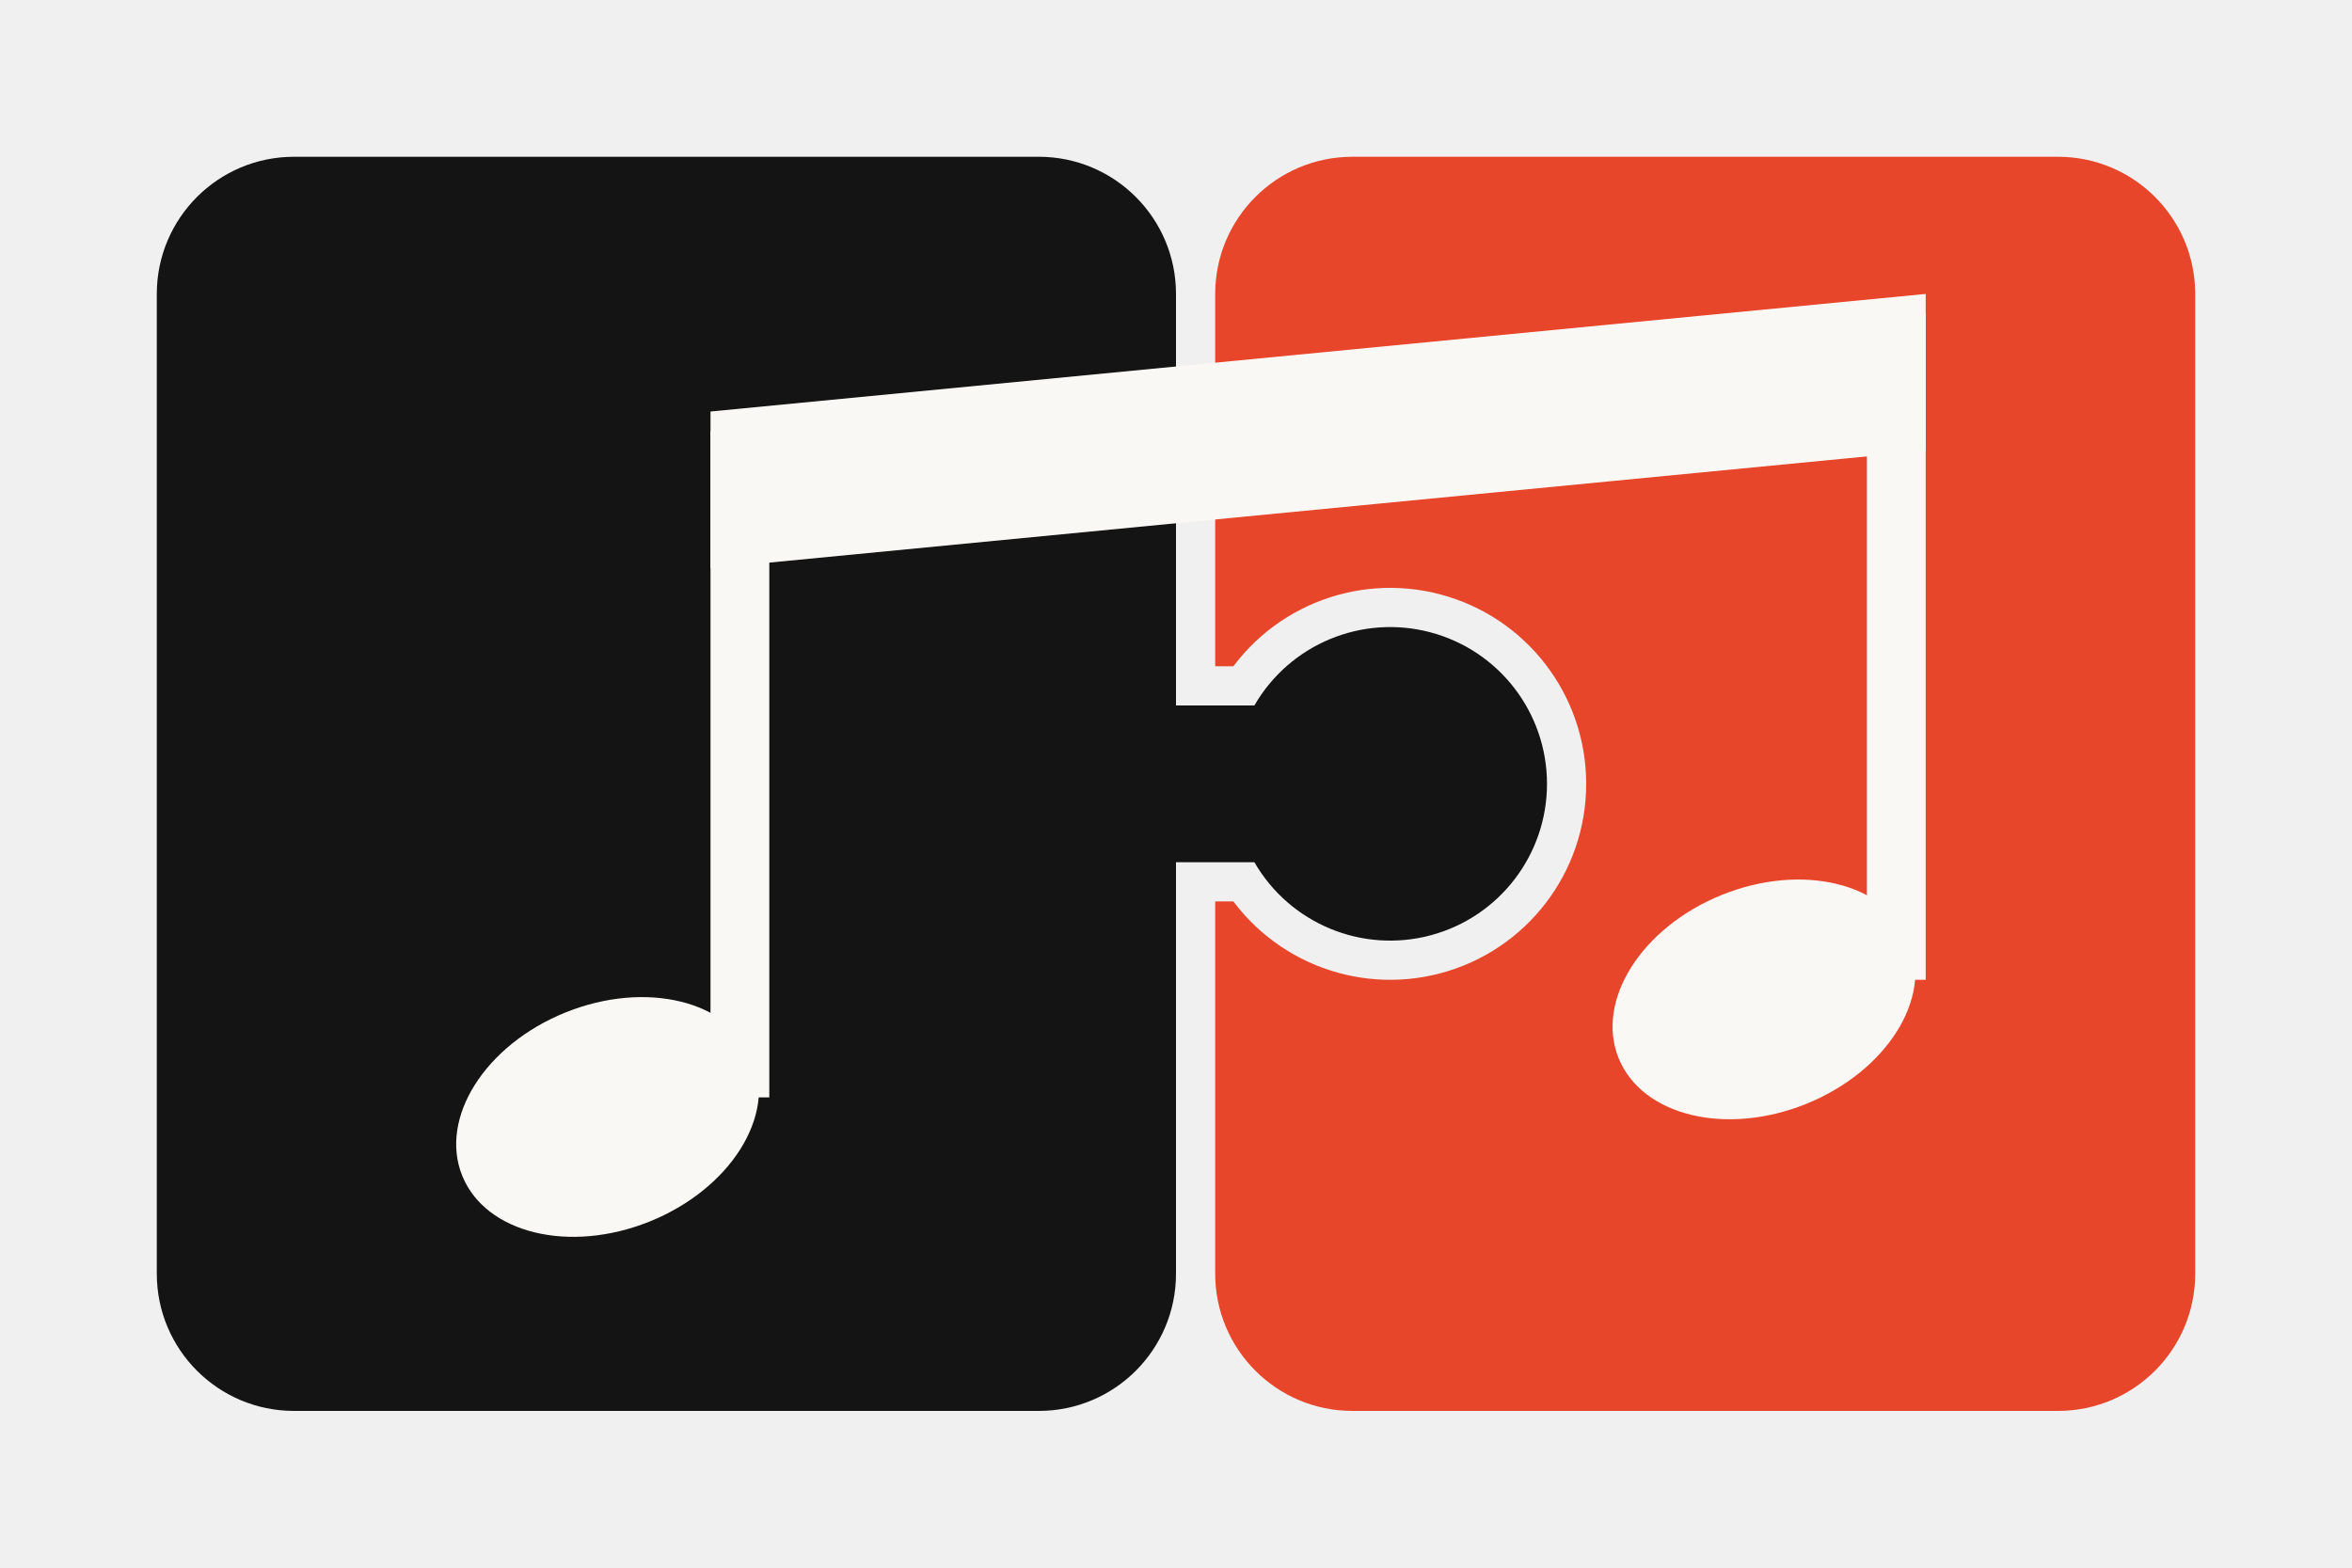
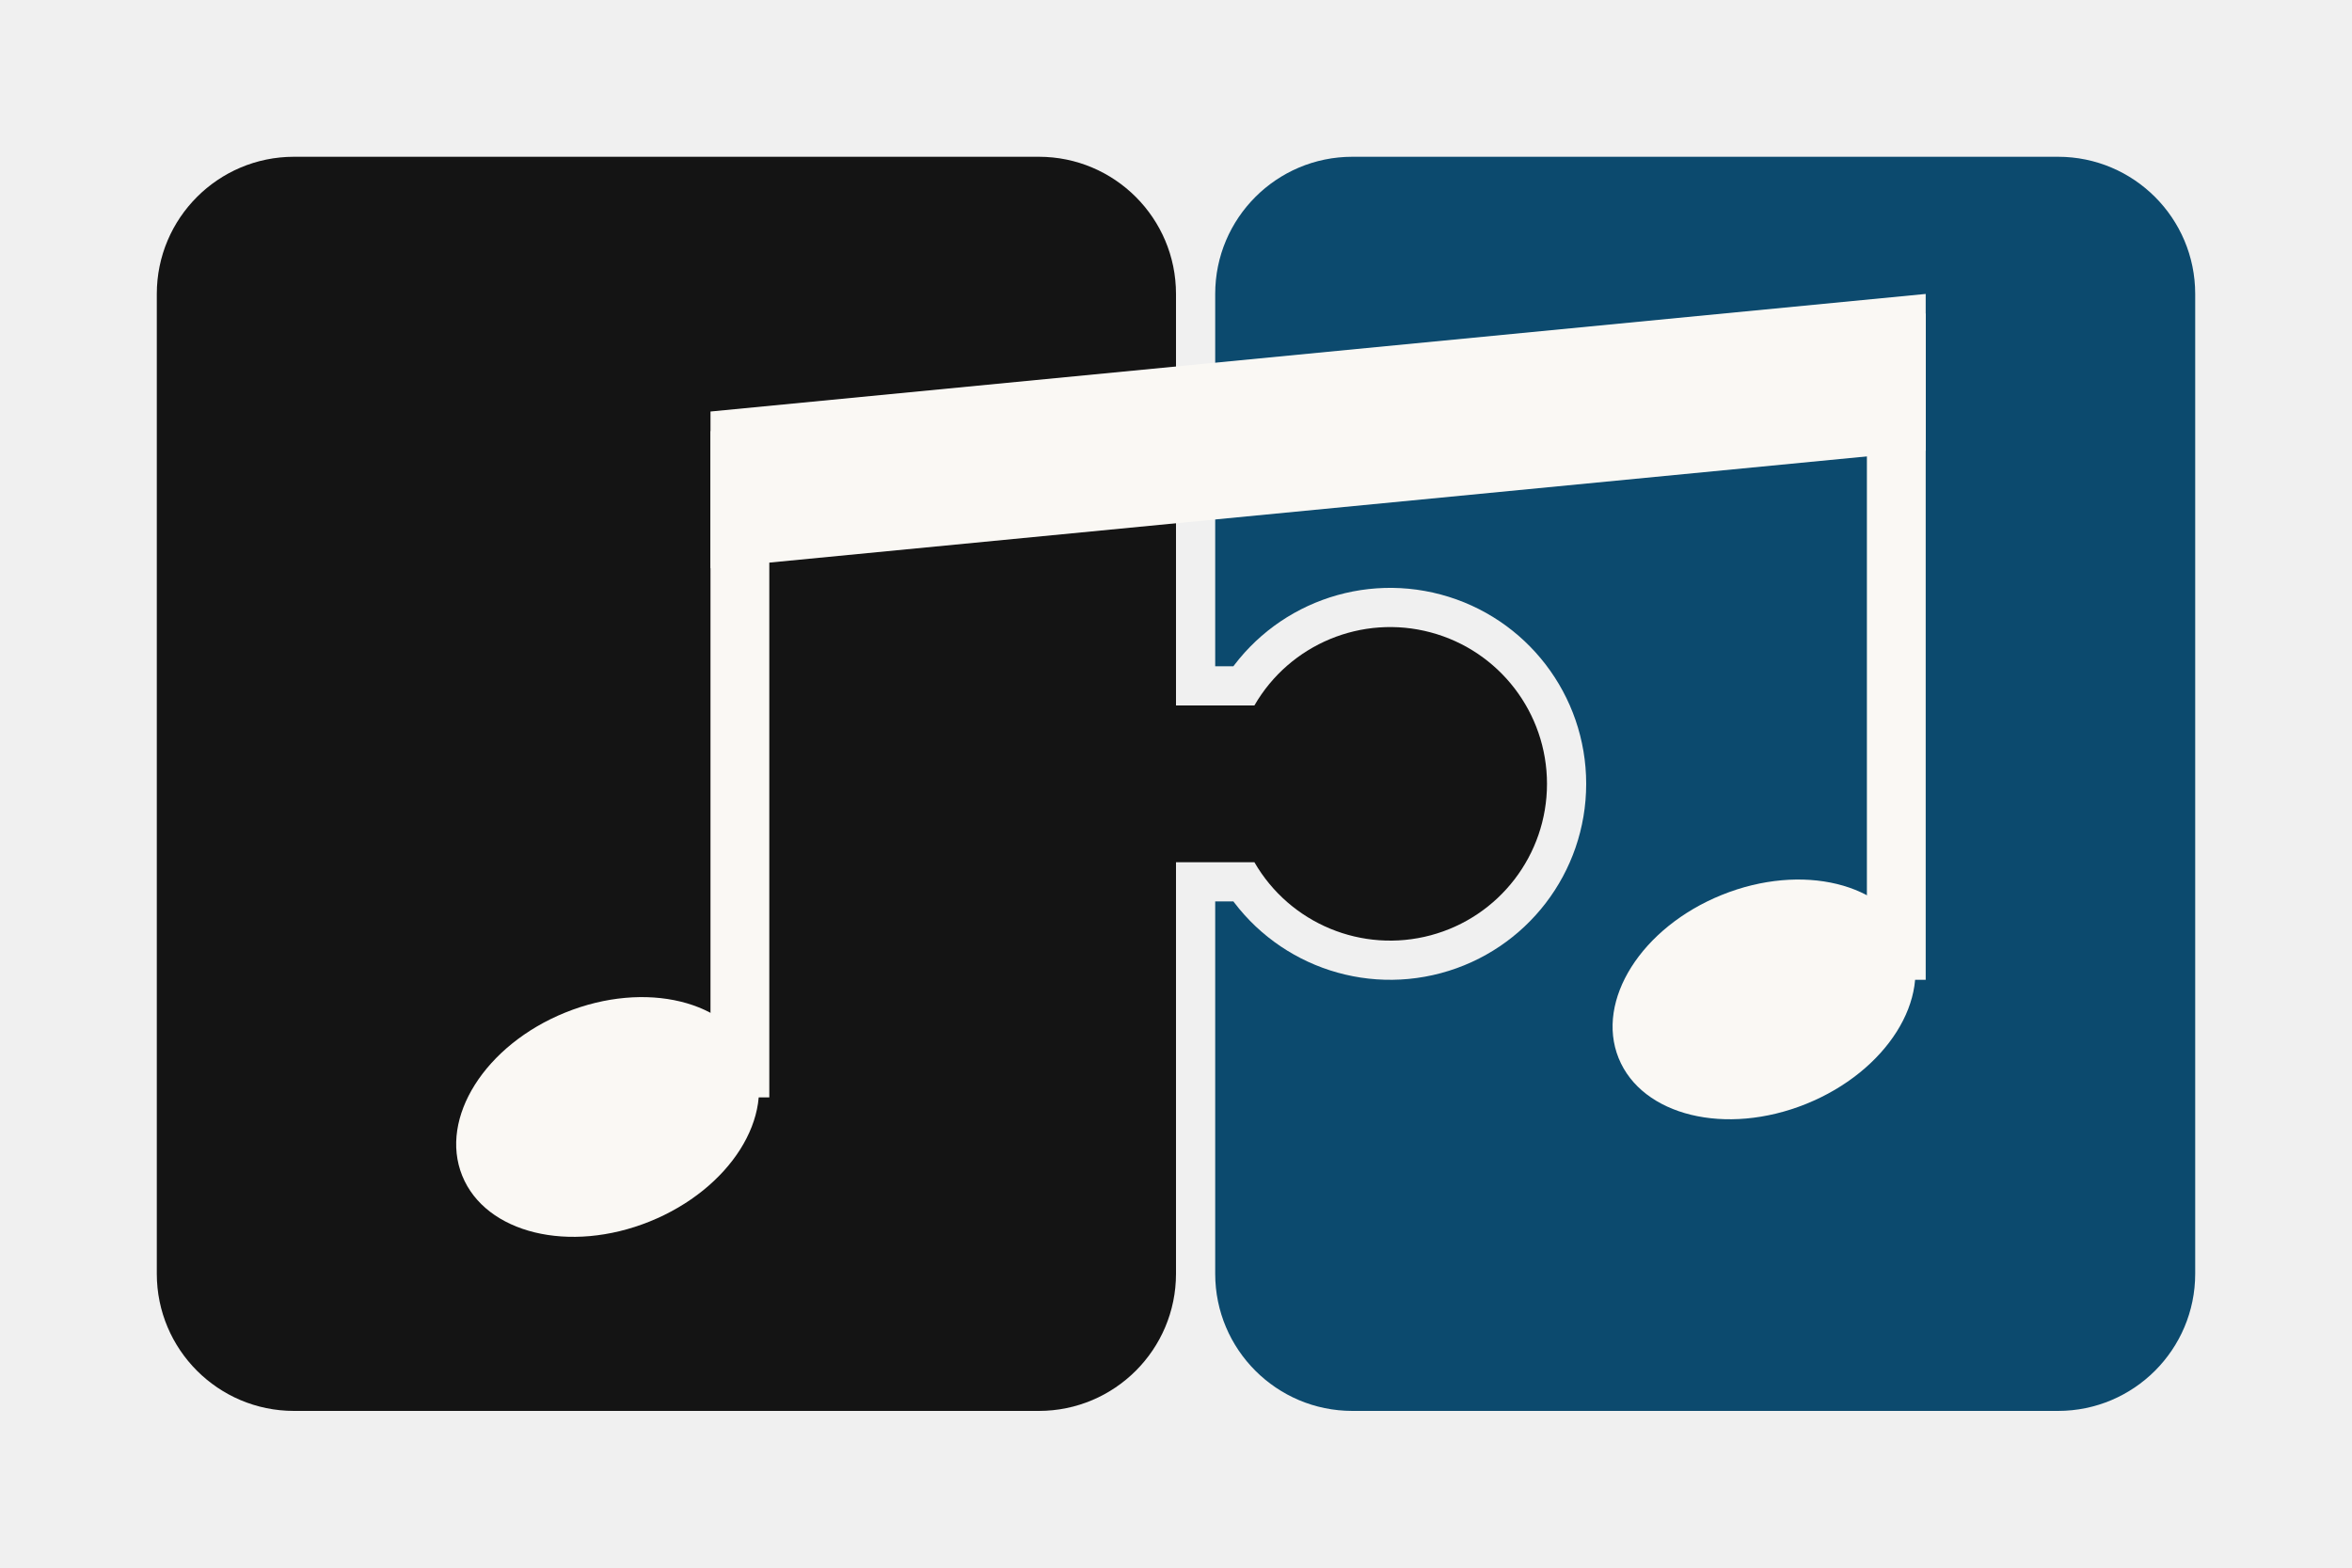
<svg xmlns="http://www.w3.org/2000/svg" viewBox="0 0 240 160" role="img" aria-label="BandMeld">
  <style>
-     .band { fill: #141414 } .venue { fill: #e8462b } .note { fill: #faf8f4 }
+     .band { fill: #141414 } .venue { fill: #0C4A6E } .note { fill: #faf8f4 }
    @media (prefers-color-scheme: dark) {
-       .band { fill: #faf8f4 } .note { fill: #141414 }
+       .band { fill: #faf8f4 } .venue { fill: #38BDF8 } .note { fill: #141414 }
    }
  </style>
  <defs>
    <path id="tab" d="M116 72 H128 A16 16 0 1 1 128 88 H116 Z" />
    <mask id="socket">
      <rect width="240" height="160" fill="#fff" />
      <use href="#tab" fill="#000" stroke="#000" stroke-width="8" stroke-linejoin="round" />
    </mask>
  </defs>
  <g class="band">
    <rect x="16" y="16" width="104" height="128" rx="14" />
    <use href="#tab" />
  </g>
  <rect class="venue" x="124" y="16" width="100" height="128" rx="14" mask="url(#socket)" />
  <g class="note">
    <ellipse cx="62" cy="114" rx="16" ry="11.5" transform="rotate(-22 62 114)" />
    <ellipse cx="180" cy="102" rx="16" ry="11.5" transform="rotate(-22 180 102)" />
    <rect x="72.5" y="44" width="6" height="68" />
    <rect x="190.5" y="32" width="6" height="68" />
    <polygon points="72.5,42 196.5,30 196.5,46 72.5,58" />
  </g>
</svg>
